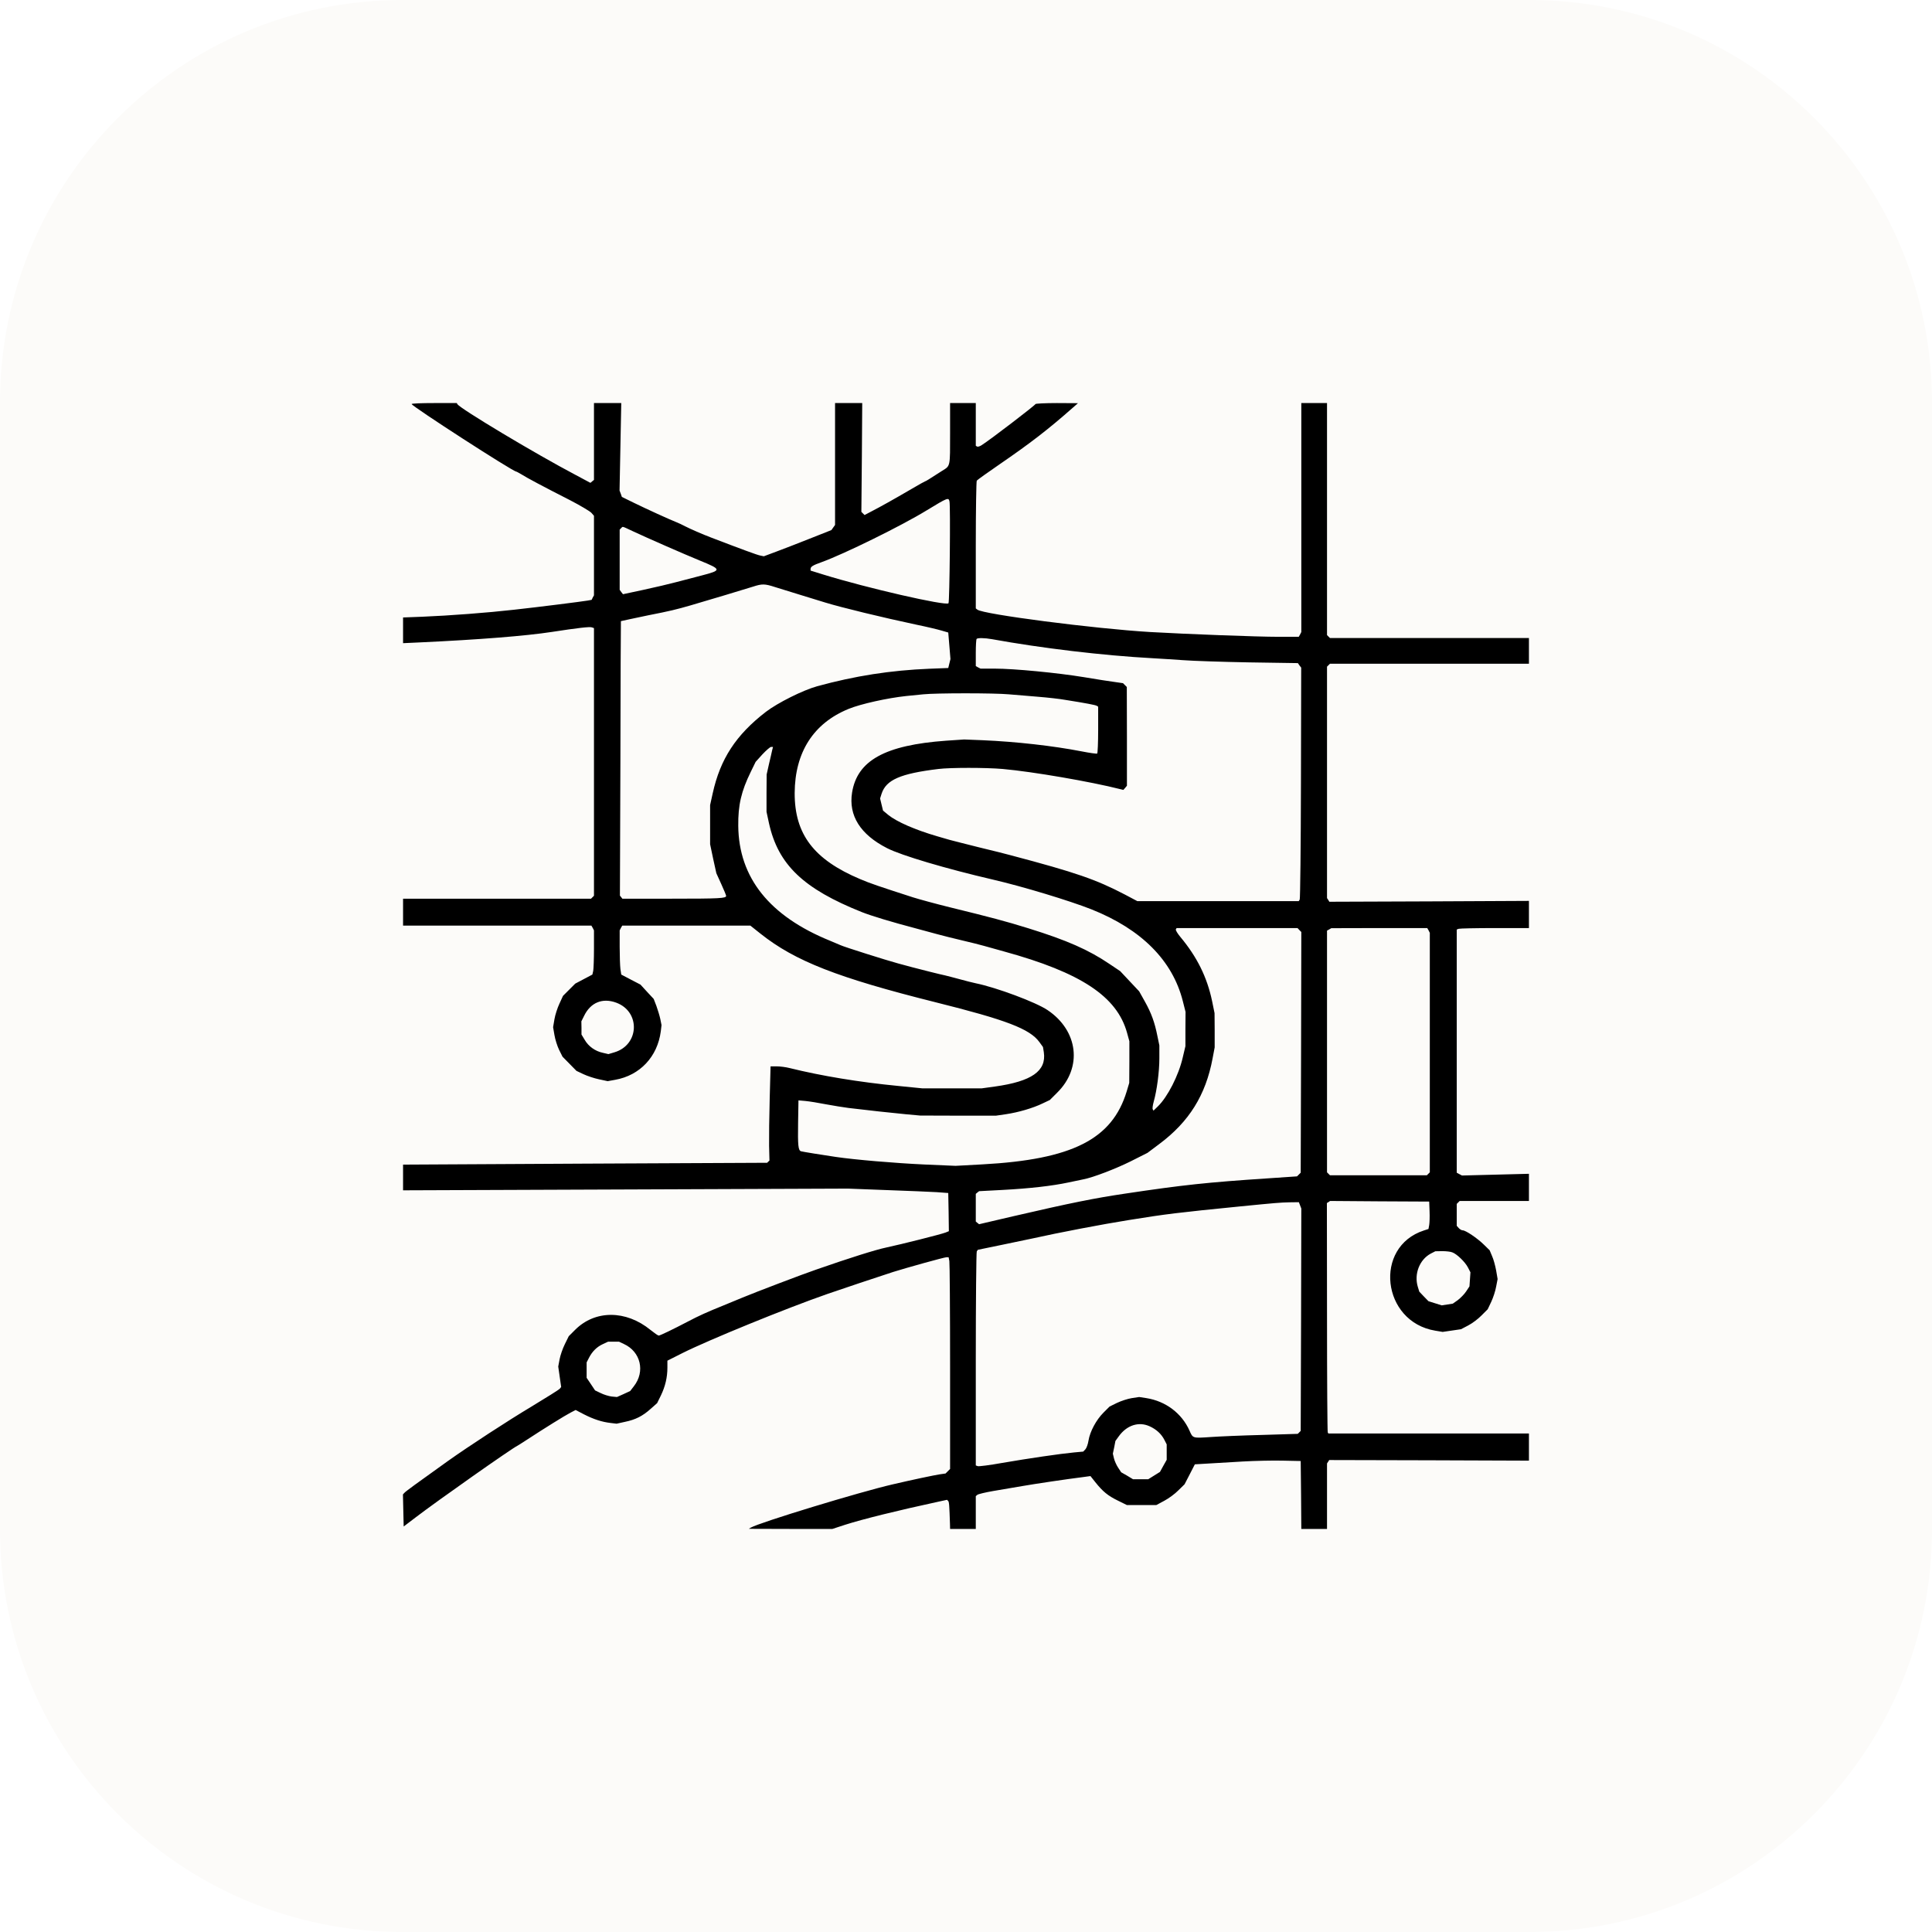
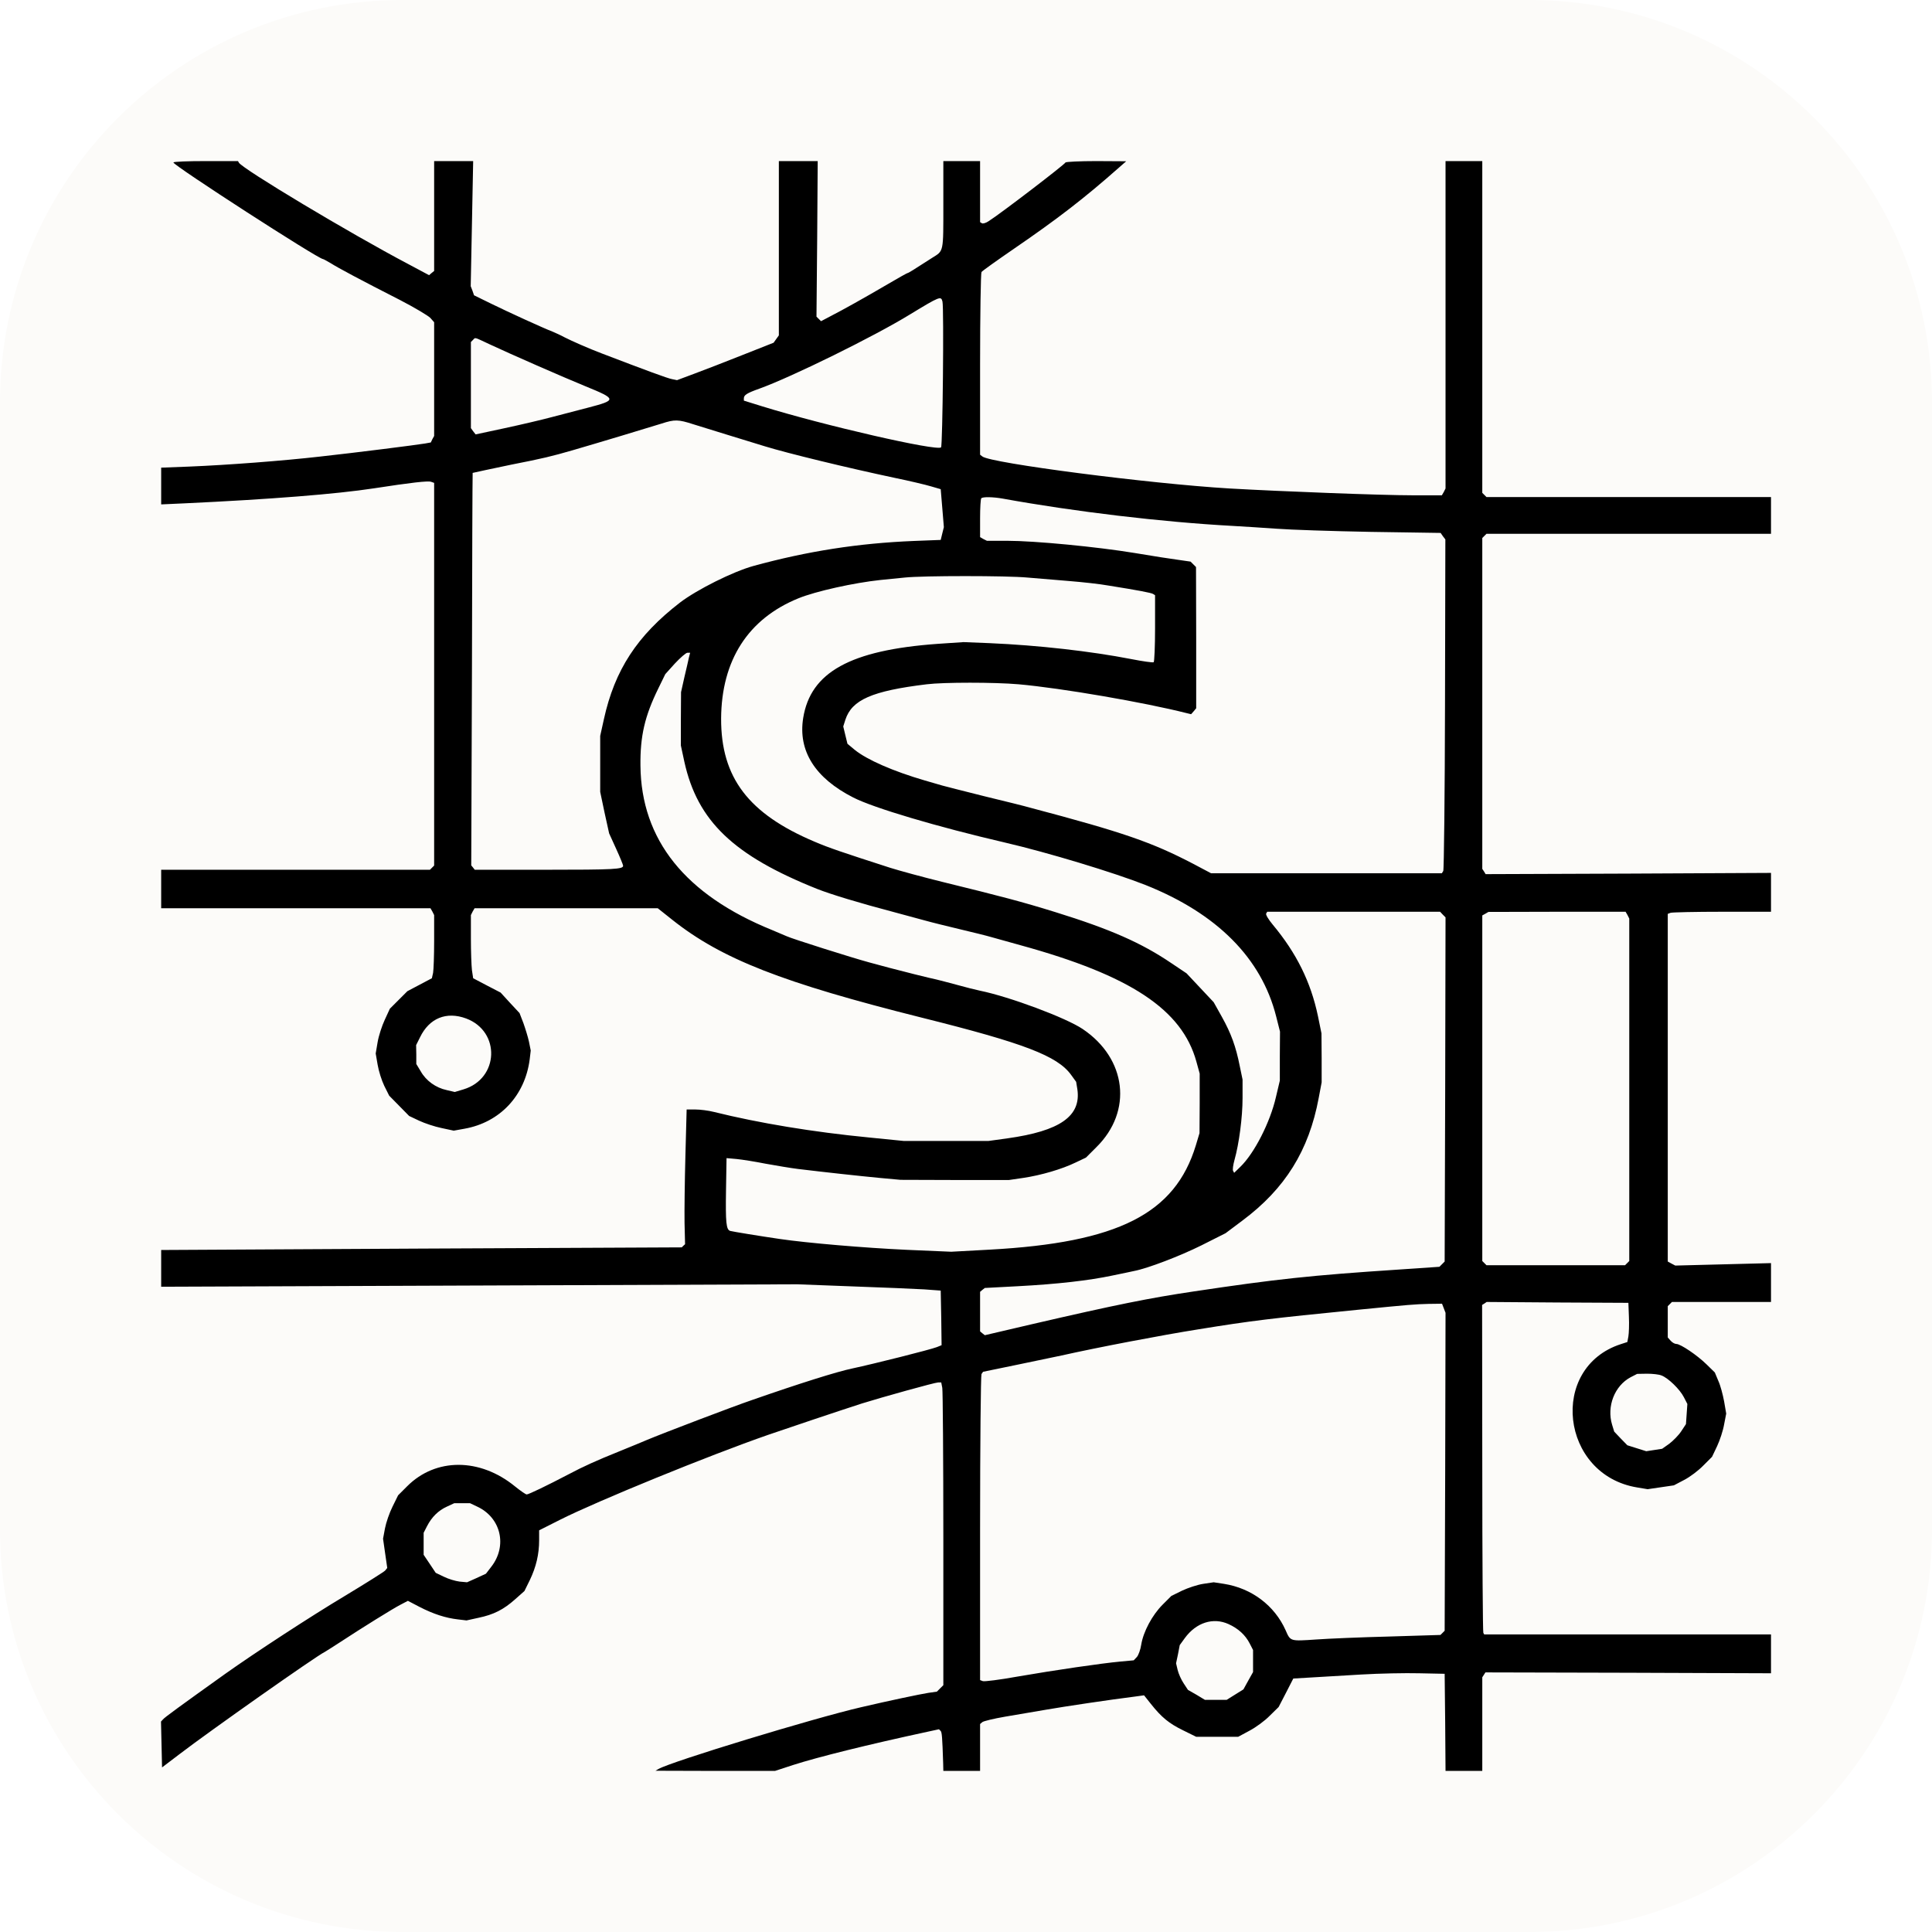
<svg xmlns="http://www.w3.org/2000/svg" viewBox="0 0 48 48">
  <rect width="48" height="48" rx="10" fill="#fcfbf9" />
-   <svg x="4" y="4" width="40" height="40" viewBox="-197.8 -197.8 1315.6 1315.6">
+   <svg x="4" y="4" width="40" height="40" viewBox="-0.1 -0.05 920.1 920.1">
    <g transform="translate(0,920) scale(0.1,-0.1)" fill="currentColor" stroke="none">
      <path d="M70 9192 c0 -17 828 -552 855 -552 3 0 22 -11 43 -23 42 -27 179 -100 397 -211 83 -43 160 -89 173 -102 l22 -25 0 -325 0 -325 -10 -18 -9 -19 -33 -6 c-47 -8 -393 -52 -603 -75 -211 -24 -525 -48 -747 -57 l-158 -6 0 -105 0 -105 132 6 c492 23 870 53 1085 86 208 32 309 44 326 37 l17 -6 0 -1094 0 -1093 -12 -12 -12 -12 -768 0 -768 0 0 -110 0 -110 770 0 769 0 11 -19 10 -20 0 -149 c0 -82 -3 -164 -6 -181 l-7 -31 -70 -37 -70 -37 -50 -50 -50 -50 -29 -63 c-16 -34 -35 -92 -41 -128 l-11 -65 11 -64 c6 -36 23 -90 38 -121 l28 -56 57 -58 57 -58 57 -27 c32 -15 89 -34 128 -42 l70 -15 61 11 c203 36 346 189 373 396 l6 51 -10 50 c-6 28 -21 76 -32 107 l-22 57 -54 58 -54 59 -79 41 -78 41 -7 46 c-3 26 -6 107 -6 181 l0 134 10 20 11 19 523 0 524 0 83 -66 c282 -224 630 -360 1429 -560 581 -145 772 -218 850 -326 l29 -40 7 -43 c22 -153 -99 -238 -400 -280 l-109 -15 -241 0 -241 0 -200 20 c-319 31 -628 82 -886 146 -31 8 -79 14 -107 14 l-49 0 -7 -262 c-4 -145 -6 -318 -5 -386 l3 -122 -10 -9 -9 -9 -1487 -7 -1488 -8 0 -105 0 -105 1818 7 1817 7 315 -12 c173 -6 358 -14 410 -17 l95 -7 3 -156 2 -156 -27 -11 c-39 -15 -357 -95 -483 -122 -87 -18 -303 -86 -575 -181 -98 -33 -510 -190 -600 -228 -30 -13 -72 -30 -160 -66 -127 -51 -204 -86 -285 -129 -126 -66 -230 -116 -241 -116 -6 0 -36 21 -67 46 -201 164 -453 164 -616 1 l-52 -52 -32 -65 c-18 -36 -37 -92 -43 -124 l-11 -59 12 -84 12 -83 -12 -15 c-6 -7 -111 -73 -232 -146 -189 -113 -510 -322 -683 -445 -256 -183 -347 -249 -355 -260 l-11 -12 3 -131 3 -131 100 76 c171 131 783 562 830 584 5 3 44 27 85 54 128 84 305 194 348 216 l42 22 67 -35 c80 -41 149 -63 218 -71 l50 -6 68 15 c87 18 144 47 210 106 l53 47 31 63 c36 75 53 148 53 227 l0 57 123 62 c209 105 847 366 1187 484 86 30 423 143 535 179 112 35 417 120 435 120 l18 0 6 -31 c3 -17 6 -407 6 -865 l0 -834 -19 -19 -18 -18 -49 -7 c-45 -7 -226 -45 -384 -82 -269 -62 -1086 -311 -1158 -353 l-17 -10 341 -1 342 0 104 34 c140 45 425 116 773 191 l60 13 9 -9 c8 -7 10 -34 15 -186 l1 -43 105 0 105 0 0 134 0 134 13 11 c8 6 66 20 130 31 64 11 170 29 235 40 103 18 364 57 508 75 l51 7 39 -49 c61 -77 104 -112 184 -151 l75 -37 120 0 120 0 65 35 c36 19 88 57 115 85 l51 50 42 81 42 82 102 6 c57 3 186 11 288 17 102 6 250 9 330 7 l145 -3 3 -278 2 -277 105 0 105 0 0 268 0 267 9 14 9 14 816 -2 816 -3 0 111 0 111 -819 0 -820 0 -5 9 c-3 4 -6 428 -6 941 l-1 933 13 8 13 9 405 -3 405 -2 3 -80 c2 -44 0 -94 -3 -112 l-6 -32 -37 -12 c-414 -134 -345 -747 93 -819 l60 -10 75 11 75 11 59 31 c33 17 82 54 109 82 l50 50 29 61 c16 34 34 89 40 124 l12 62 -12 70 c-7 38 -21 91 -33 117 l-20 48 -47 46 c-54 53 -149 117 -173 117 -9 0 -23 8 -32 18 l-17 19 0 89 0 90 12 12 12 12 283 0 283 0 0 111 0 111 -273 -7 -274 -7 -21 11 -22 12 0 993 0 994 16 6 c9 3 141 6 295 6 l279 0 0 111 0 111 -815 -4 -816 -3 -9 15 -10 15 0 945 0 946 12 12 12 12 813 0 813 0 0 105 0 105 -813 0 -813 0 -12 12 -12 12 0 948 0 948 -105 0 -105 0 0 -936 0 -935 -10 -20 -11 -19 -167 0 c-173 0 -750 22 -1047 39 -455 27 -1367 145 -1412 183 l-13 10 0 517 c0 284 4 521 8 527 4 6 88 66 187 134 248 170 400 287 600 464 l40 35 -172 1 c-94 0 -173 -4 -175 -8 -5 -12 -369 -291 -440 -336 -15 -10 -32 -15 -38 -11 l-10 6 0 175 0 174 -105 0 -105 0 0 -244 c0 -282 3 -267 -64 -309 -110 -71 -136 -87 -141 -87 -2 0 -53 -28 -112 -63 -142 -83 -255 -146 -325 -182 l-57 -30 -13 13 -13 13 4 445 3 444 -111 0 -111 0 0 -498 0 -498 -15 -21 -15 -21 -177 -70 c-98 -39 -222 -87 -276 -107 l-99 -37 -29 6 c-24 4 -156 53 -399 146 -74 28 -172 71 -215 93 -22 12 -53 26 -70 33 -52 20 -247 109 -349 159 l-98 48 -9 26 -10 26 7 357 7 358 -111 0 -112 0 0 -314 0 -314 -15 -12 -14 -12 -118 63 c-336 177 -946 543 -969 580 l-5 9 -185 0 c-101 0 -184 -3 -184 -8z m4395 -795 c9 -35 1 -824 -8 -833 -23 -23 -669 125 -1024 235 l-103 32 0 13 c0 19 17 30 90 56 183 66 655 298 860 424 171 104 177 106 185 73z m-2588 -244 c115 -54 421 -188 548 -240 179 -73 180 -79 15 -122 -63 -16 -158 -41 -211 -55 -52 -14 -171 -42 -264 -62 l-168 -36 -14 18 -13 18 0 246 0 246 12 12 c15 15 3 18 95 -25z m1164 -457 c41 -13 128 -40 194 -60 66 -20 163 -50 215 -66 130 -40 467 -122 745 -181 83 -17 175 -39 205 -48 l55 -16 9 -108 9 -109 -9 -36 -9 -37 -155 -6 c-316 -13 -606 -58 -916 -143 -116 -32 -322 -135 -419 -209 -245 -189 -373 -385 -435 -667 l-21 -95 0 -160 0 -160 25 -119 26 -118 40 -88 c22 -48 40 -92 40 -97 0 -20 -48 -23 -446 -23 l-402 0 -10 13 -10 12 4 1110 c1 611 3 1115 4 1122 l0 11 73 16 c39 8 106 22 147 31 184 36 232 48 350 82 145 42 430 128 510 153 74 24 95 24 181 -4z m1769 -425 c408 -74 908 -134 1315 -156 61 -3 173 -11 250 -16 77 -6 319 -14 538 -18 l399 -6 13 -19 14 -18 -2 -941 c-1 -518 -6 -948 -10 -954 l-8 -13 -659 0 -660 0 -102 54 c-236 123 -396 179 -933 321 -27 8 -144 37 -260 65 -115 29 -223 56 -240 61 -16 5 -61 18 -100 29 -182 53 -332 119 -401 175 l-42 35 -12 49 -12 50 12 38 c37 114 152 165 465 203 97 12 387 12 525 0 247 -22 721 -104 961 -165 l25 -6 15 17 14 17 0 403 -1 404 -15 15 -16 16 -69 10 c-38 5 -150 22 -249 39 -219 36 -573 70 -730 70 l-116 0 -20 10 -19 11 0 108 c0 59 3 111 7 114 8 9 67 8 123 -2z m140 -451 c58 -5 166 -14 240 -20 74 -6 176 -17 225 -26 169 -27 243 -41 254 -48 l11 -7 0 -189 c0 -104 -4 -191 -8 -194 -5 -3 -62 5 -128 18 -232 45 -532 79 -809 91 l-150 6 -148 -10 c-499 -36 -726 -162 -768 -424 -30 -188 68 -343 286 -454 117 -60 482 -168 865 -257 246 -57 625 -172 805 -243 409 -163 663 -418 747 -751 l22 -87 -1 -140 0 -140 -22 -93 c-33 -145 -124 -323 -204 -400 l-35 -34 -6 11 c-4 6 0 34 8 63 26 92 46 244 46 353 l0 106 -16 77 c-22 111 -49 186 -102 281 l-47 84 -78 83 -77 82 -88 59 c-170 115 -346 193 -662 291 -190 59 -309 90 -643 172 -114 28 -249 65 -300 81 -279 90 -350 114 -432 149 -379 160 -536 367 -535 704 2 333 154 570 441 687 100 41 319 89 469 105 41 4 104 10 140 14 103 11 584 11 700 0z m-1934 -457 c-3 -16 -15 -66 -26 -113 l-19 -85 -1 -153 0 -152 20 -93 c75 -339 281 -536 760 -727 76 -30 236 -79 445 -134 55 -15 132 -36 170 -46 39 -11 129 -33 200 -50 72 -17 153 -37 180 -45 28 -8 102 -28 165 -46 630 -173 924 -368 1006 -665 l19 -69 0 -170 -1 -170 -21 -70 c-119 -391 -444 -556 -1178 -596 l-220 -12 -255 11 c-240 11 -569 39 -725 62 -110 16 -269 42 -283 46 -23 7 -27 47 -24 233 l3 183 57 -5 c31 -3 107 -15 167 -27 61 -11 144 -25 185 -30 157 -19 350 -40 465 -51 l120 -11 310 -1 310 0 82 12 c101 15 221 50 299 88 l59 28 60 60 c208 205 173 506 -79 675 -95 64 -416 184 -587 219 -24 5 -84 20 -134 34 -49 13 -101 27 -115 30 -27 5 -211 51 -270 67 -19 5 -71 19 -115 31 -93 25 -441 135 -470 149 -11 5 -49 21 -85 36 -495 201 -747 515 -751 939 -2 170 25 284 102 441 l40 82 55 61 c31 33 63 61 71 61 l16 0 -7 -27z m4308 -1469 l16 -16 -2 -984 -3 -983 -15 -15 -15 -15 -235 -16 c-501 -33 -696 -54 -1170 -125 -249 -37 -440 -75 -919 -186 l-274 -64 -14 11 -13 11 0 113 0 113 13 11 14 11 189 10 c227 12 408 33 540 61 55 11 110 23 124 26 79 15 263 86 384 146 l139 70 96 72 c244 182 380 400 436 700 l17 90 0 140 -1 140 -20 98 c-41 196 -123 361 -259 524 -24 29 -41 57 -37 63 l6 10 494 0 494 0 15 -16z m1056 -3 l10 -20 0 -978 0 -979 -12 -12 -12 -12 -396 0 -396 0 -12 12 -12 12 0 988 0 987 18 10 17 10 392 1 392 0 11 -19z m-6637 -591 c198 -74 188 -344 -15 -405 l-50 -15 -47 11 c-61 13 -117 53 -147 106 l-26 43 0 54 -1 54 22 44 c53 110 151 150 264 108z m5587 -1656 l10 -26 -2 -909 -3 -908 -12 -12 -12 -12 -293 -9 c-161 -4 -349 -12 -418 -17 -149 -10 -146 -11 -174 53 -63 141 -194 240 -352 265 l-59 9 -60 -9 c-33 -5 -87 -23 -121 -39 l-61 -30 -50 -50 c-59 -59 -110 -154 -122 -228 -4 -28 -16 -61 -25 -71 l-18 -19 -76 -7 c-108 -10 -375 -49 -589 -86 -99 -18 -188 -29 -197 -26 l-16 6 0 868 c0 477 4 874 8 881 l9 13 194 40 c107 22 221 46 254 53 205 46 576 117 785 150 302 49 411 62 905 111 303 30 330 32 408 34 l77 1 10 -26z m1244 -384 c38 -14 105 -79 128 -124 l20 -39 -4 -58 -4 -57 -27 -41 c-15 -23 -46 -54 -68 -71 l-41 -29 -45 -7 -46 -7 -54 17 -54 17 -38 39 -37 39 -12 39 c-32 105 14 223 106 272 l37 19 57 1 c31 0 68 -4 82 -10z m-6769 -749 c137 -63 175 -225 81 -345 l-30 -39 -54 -25 -54 -24 -43 4 c-24 3 -64 15 -90 28 l-46 22 -34 51 -35 52 0 63 0 63 19 37 c27 53 65 90 113 112 l43 20 45 0 45 0 40 -19z m4295 -672 c55 -25 96 -62 121 -111 l19 -37 0 -63 0 -63 -28 -50 -27 -49 -48 -30 -48 -30 -62 0 -62 0 -48 29 -49 28 -25 38 c-14 21 -29 55 -34 76 l-9 38 11 52 10 52 29 40 c65 89 162 120 250 80z" />
    </g>
  </svg>
</svg>
